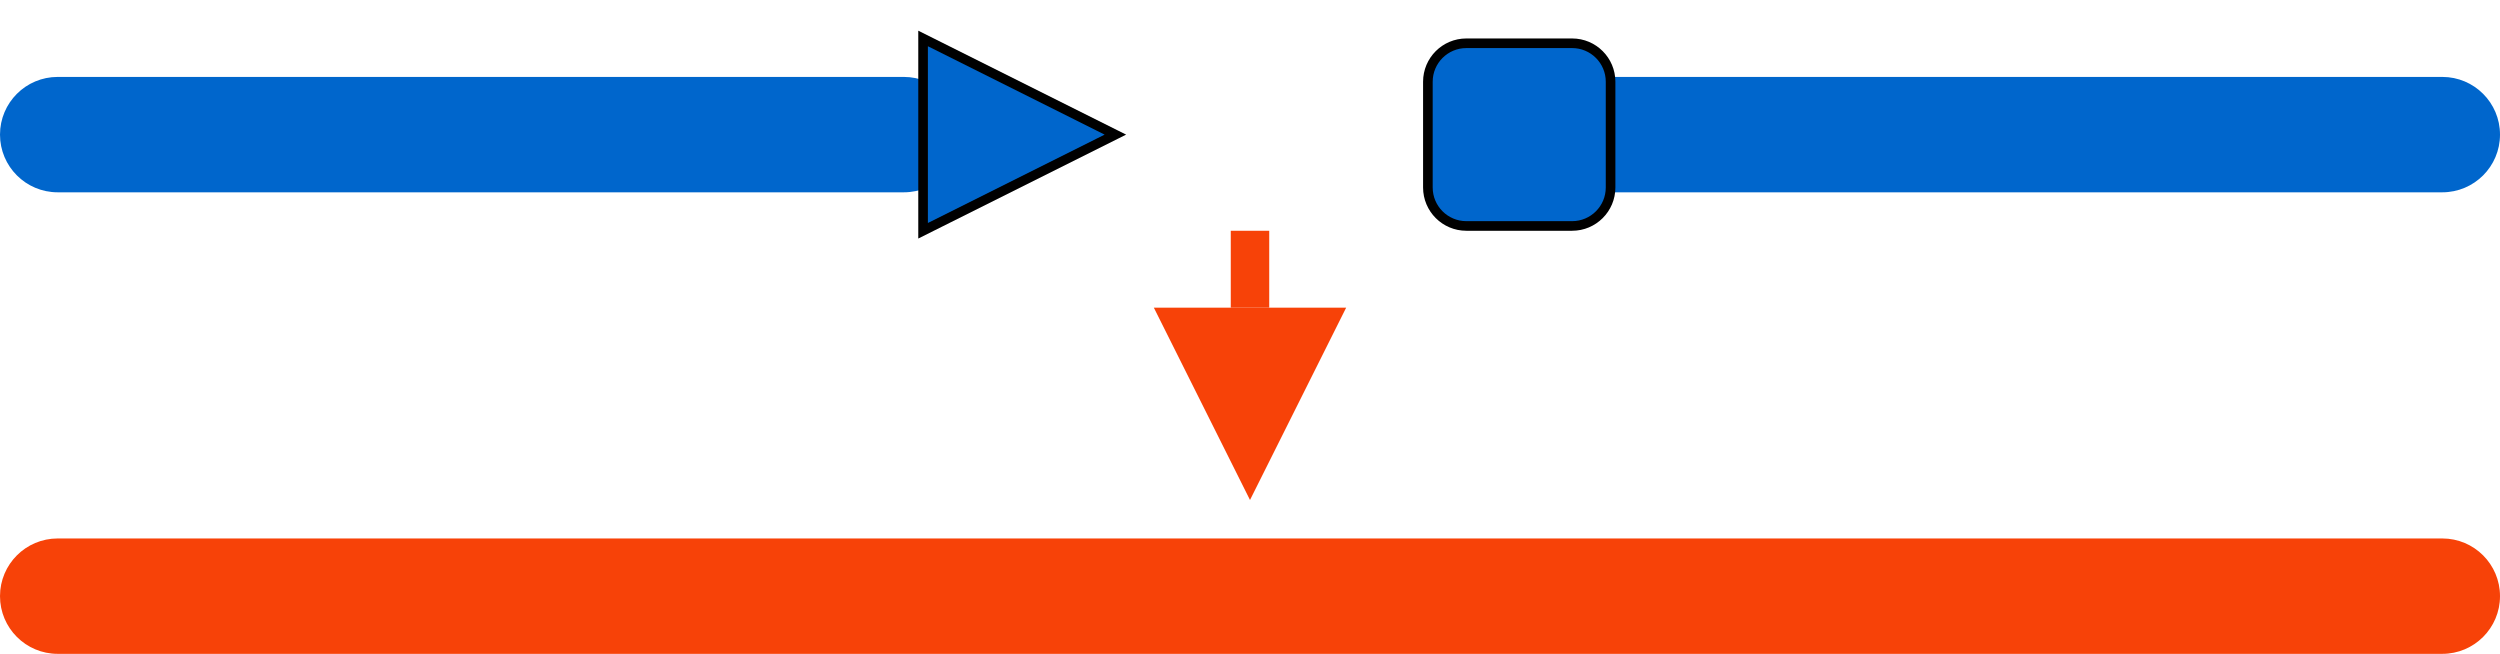
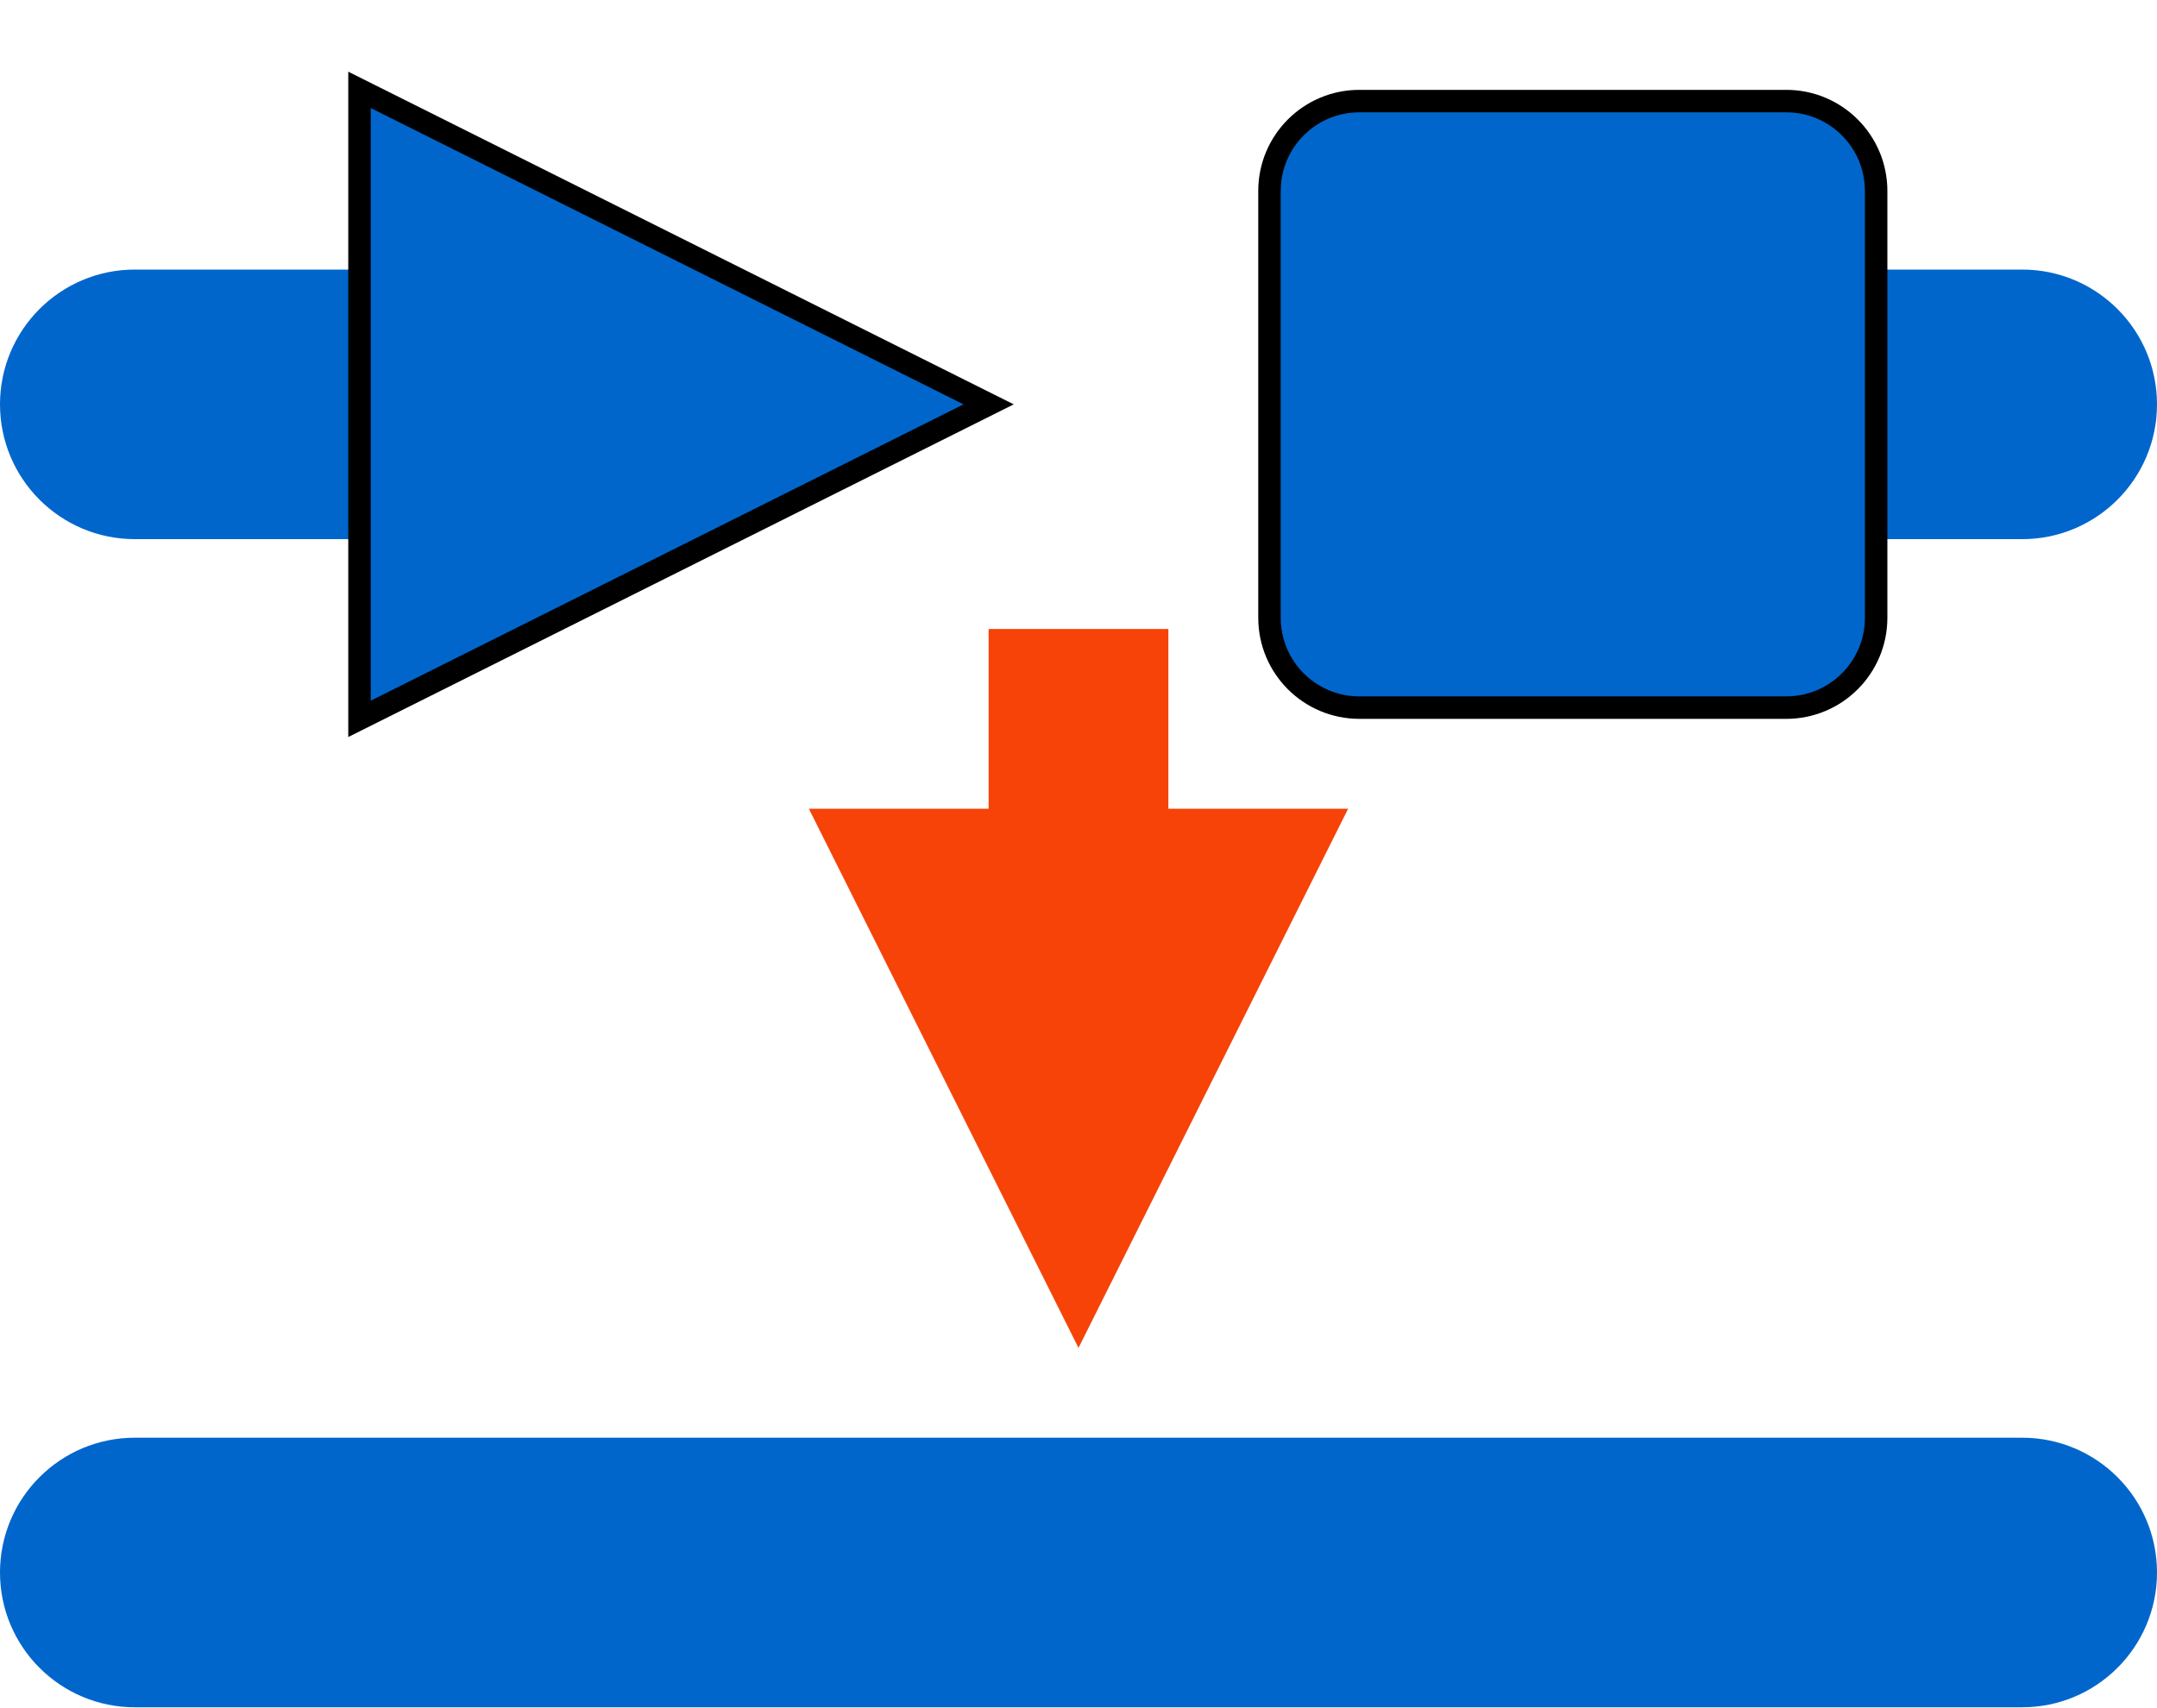
- <svg xmlns="http://www.w3.org/2000/svg" width="65px" height="17px" viewBox="0 0 65 17" version="1.1">
+ <svg xmlns="http://www.w3.org/2000/svg" width="24px" height="19px" viewBox="0 0 24 19" version="1.1">
  <g id="Page-1" stroke="none" stroke-width="1" fill="none" fill-rule="evenodd">
    <g id="Group-5-Copy" transform="translate(0, 1)">
-       <rect id="Rectangle" fill="#F74208" x="0" y="13" width="65" height="3" rx="1.5" />
-       <rect id="Rectangle-Copy" fill="#0066CC" x="0" y="1" width="25" height="3" rx="1.5" />
-       <rect id="Rectangle-Copy-2" fill="#0066CC" x="40" y="1" width="25" height="3" rx="1.5" />
-       <rect id="Rectangle" stroke="#000000" stroke-width="0.25" fill="#0066CC" x="37.125" y="0.125" width="4.75" height="4.75" rx="1" />
-       <polygon id="Triangle" stroke="#000000" stroke-width="0.25" fill="#0066CC" transform="translate(26.5, 2.5) rotate(90) translate(-26.5, -2.5) " points="26.5 0 29 5 24 5" />
-       <polygon id="Triangle" fill="#F74208" transform="translate(32.5, 9.5) rotate(180) translate(-32.5, -9.5) " points="32.5 7 35 12 30 12" />
-       <rect id="Rectangle" fill="#F74208" x="32" y="5" width="1" height="2" />
+       <rect id="Rectangle" fill="#0066CC" x="0" y="15" width="24" height="3" rx="1.5" />
+       <rect id="Rectangle-Copy" fill="#0066CC" x="0" y="2" width="7" height="3" rx="1.5" />
+       <rect id="Rectangle-Copy-2" fill="#0066CC" x="17" y="2" width="7" height="3" rx="1.5" />
+       <rect id="Rectangle" stroke="#000000" stroke-width="0.25" fill="#0066CC" x="14.125" y="0.125" width="6.75" height="6.75" rx="1" />
+       <polygon id="Triangle" stroke="#000000" stroke-width="0.25" fill="#0066CC" transform="translate(7.5, 3.5) rotate(90) translate(-7.5, -3.5) " points="7.5 -3.88578059e-15 11 7 4 7" />
+       <polygon id="Triangle" fill="#F74208" transform="translate(12, 11) rotate(180) translate(-12, -11) " points="12 8 15 14 9 14" />
+       <rect id="Rectangle" fill="#F74208" x="11" y="6" width="2" height="6" />
    </g>
  </g>
</svg>
